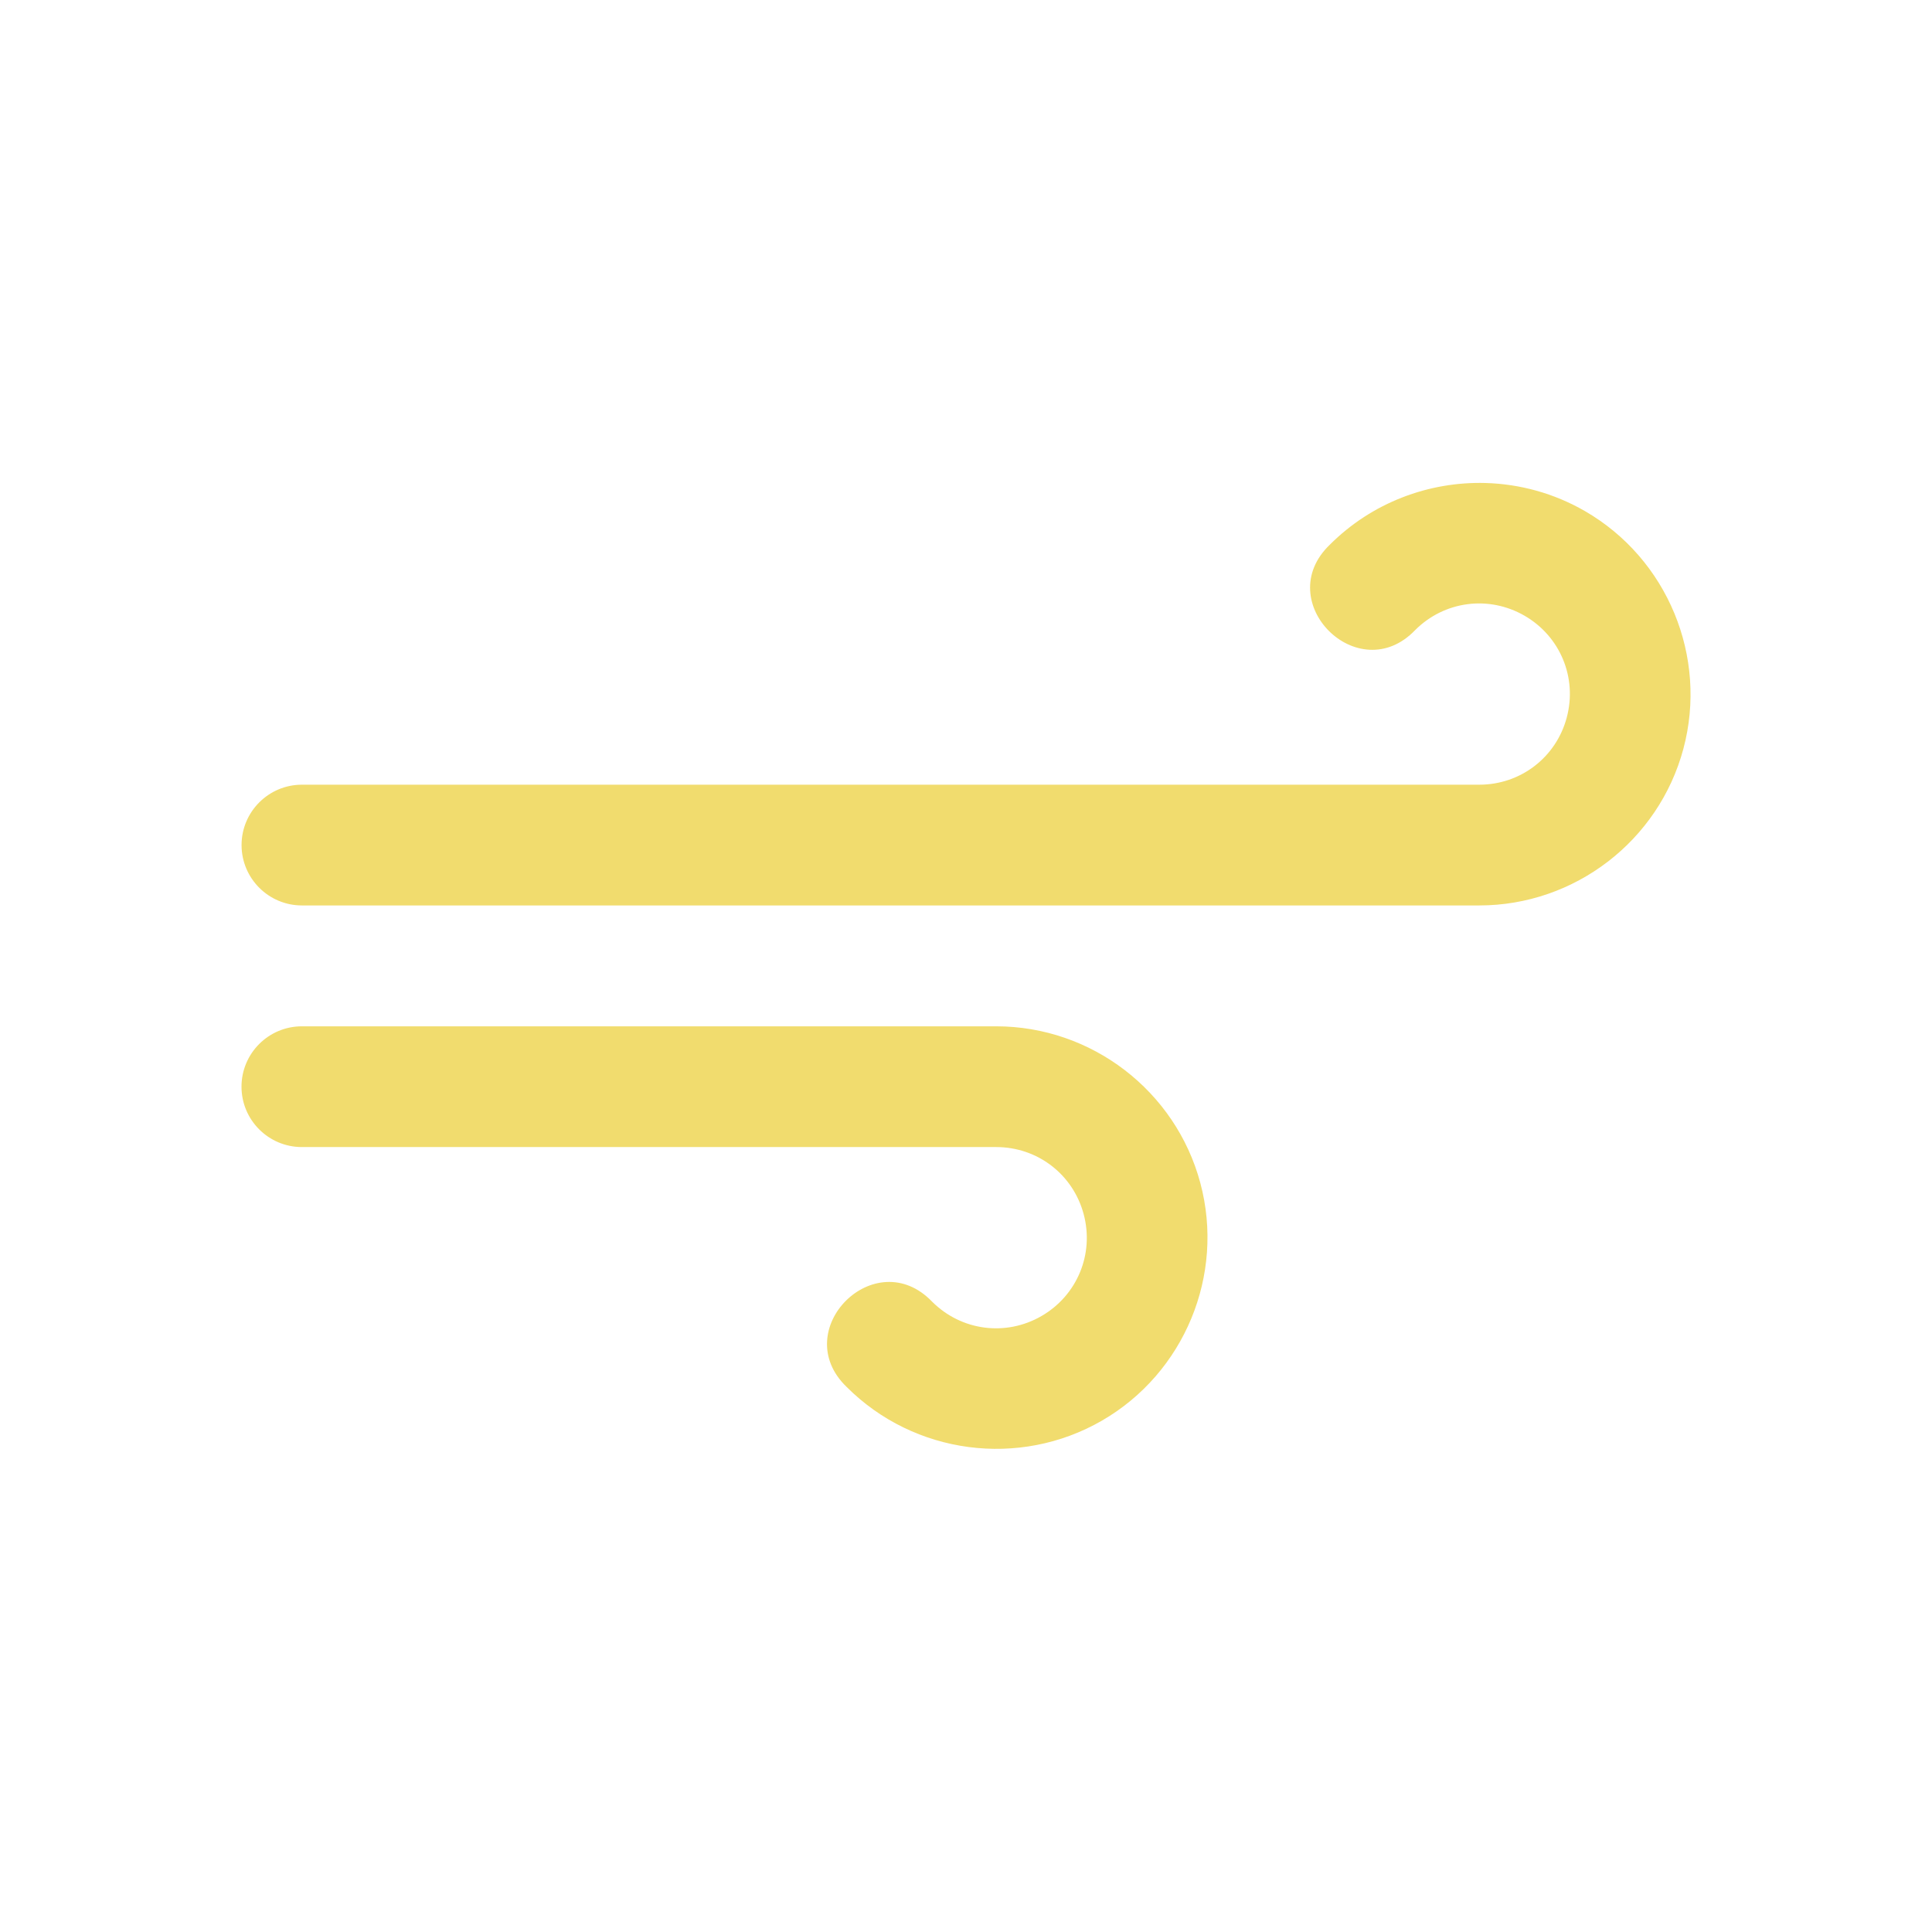
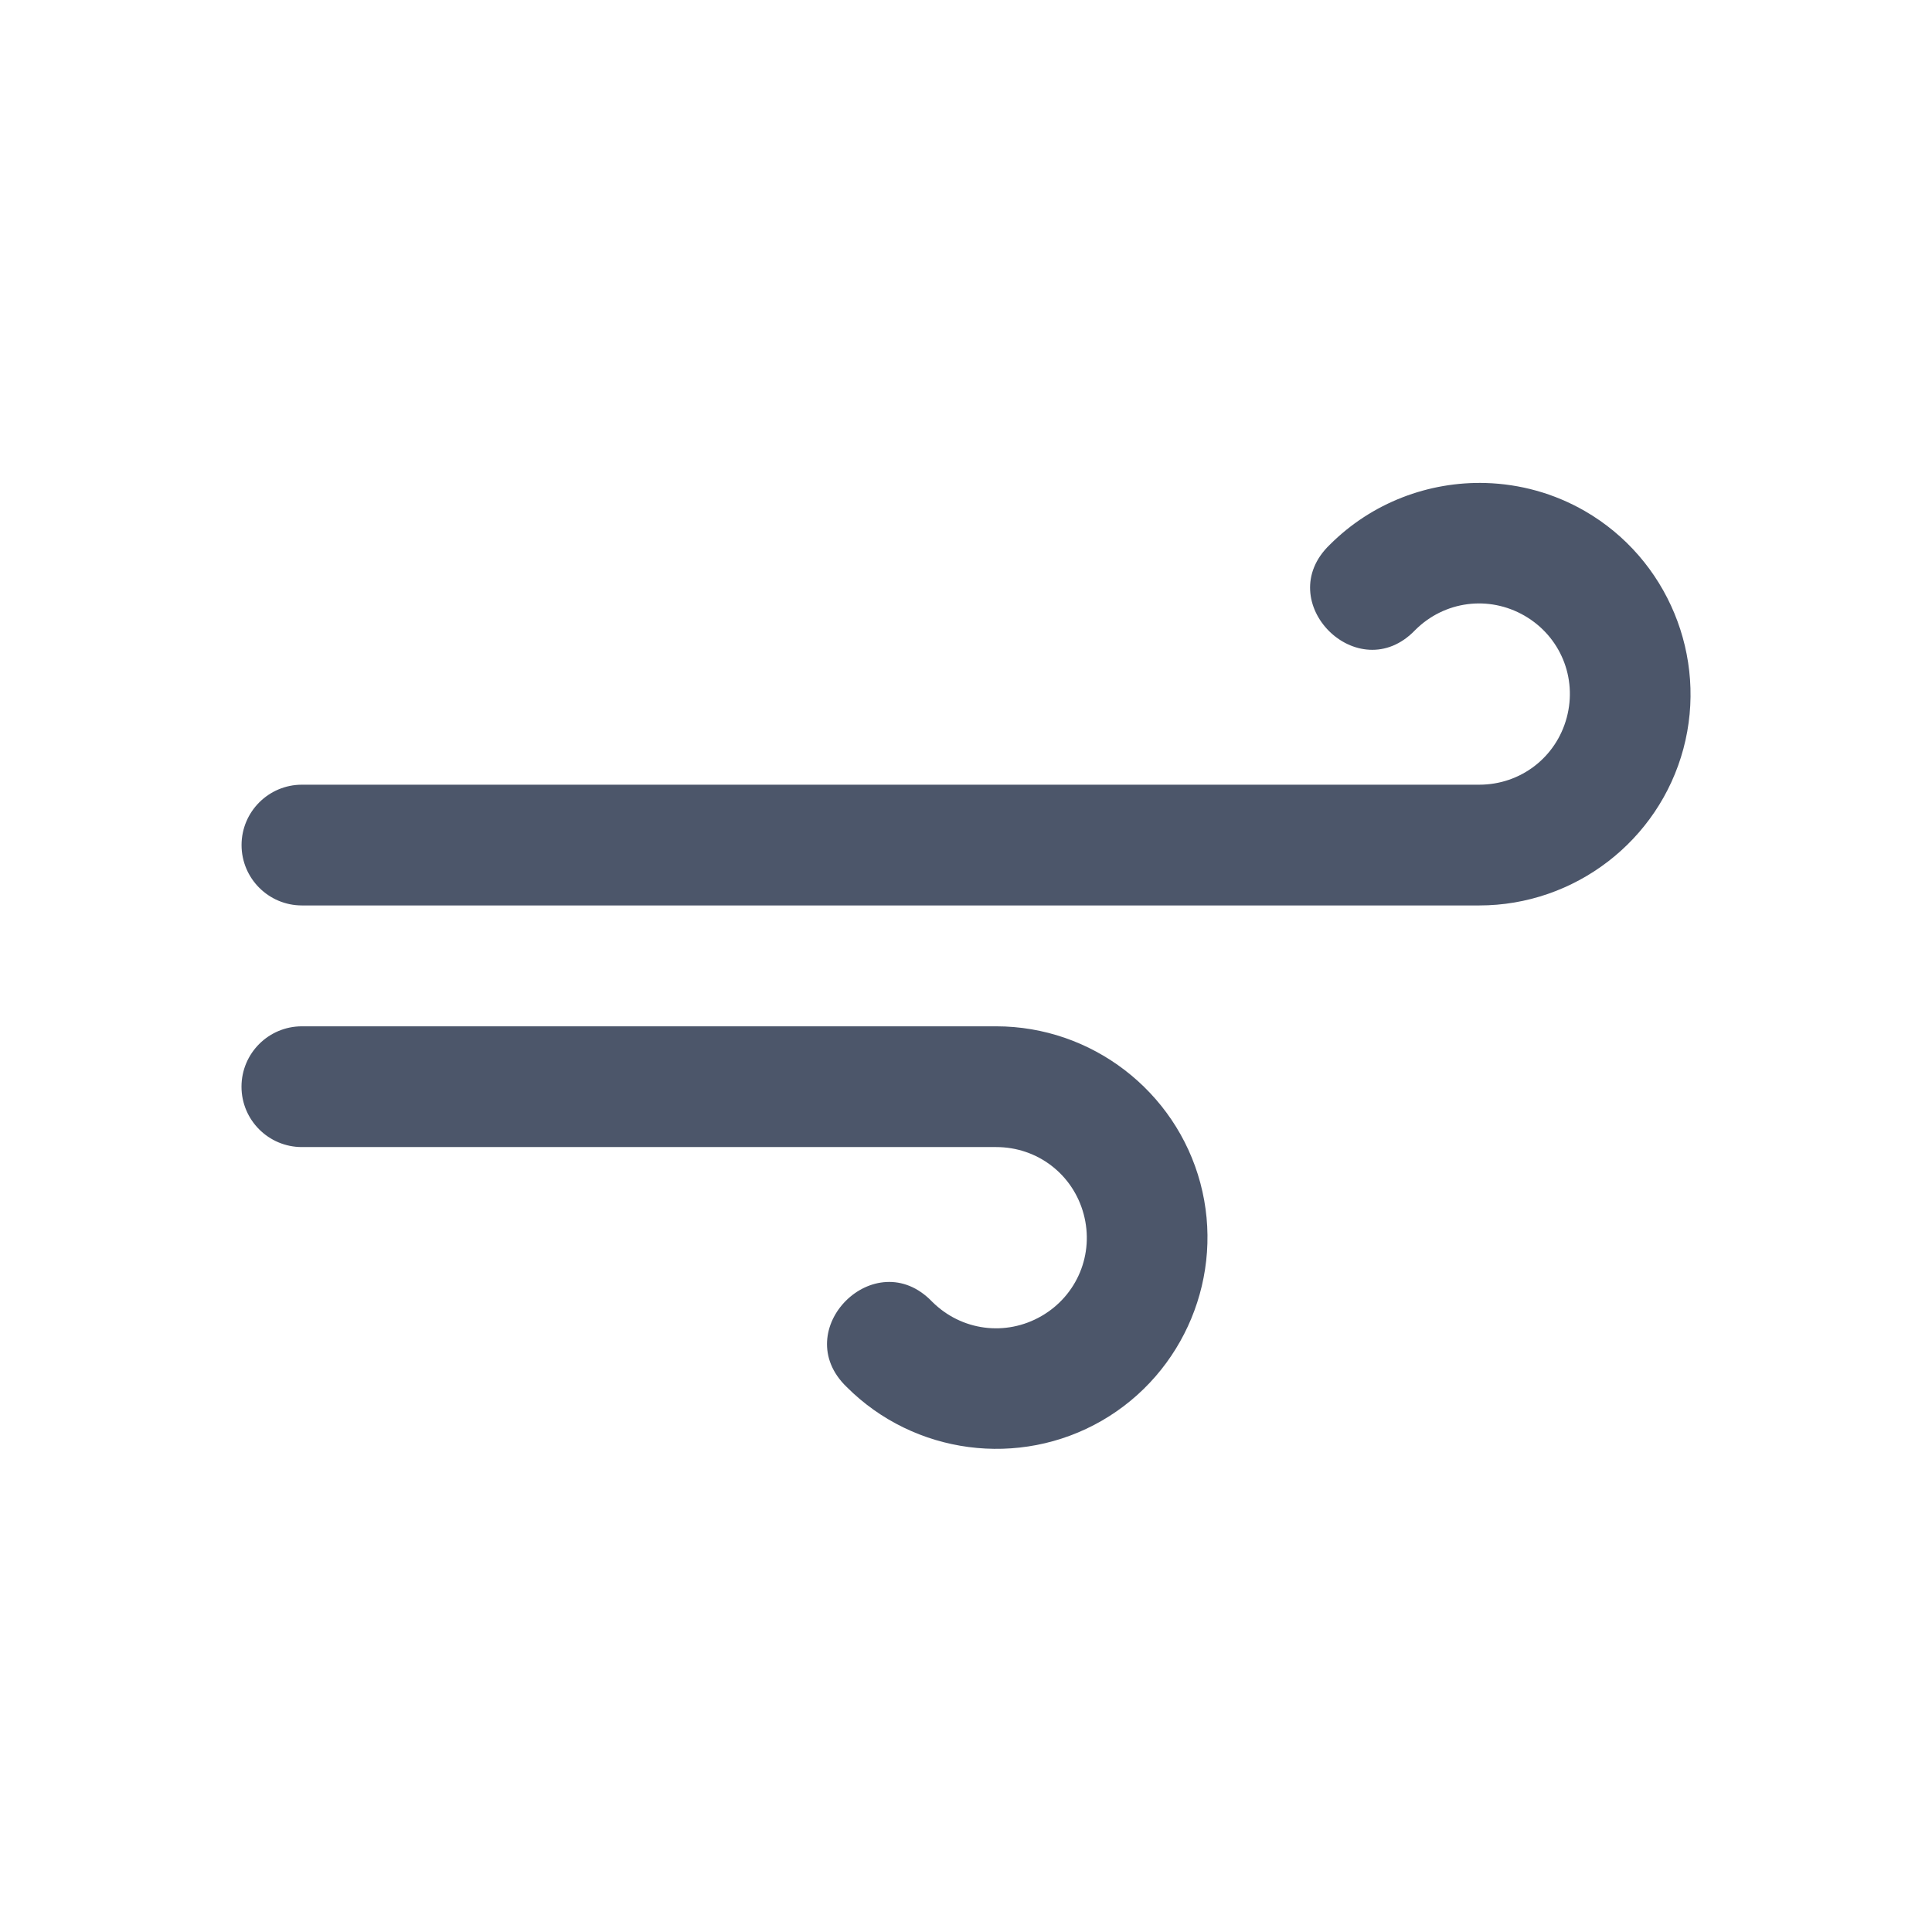
<svg xmlns="http://www.w3.org/2000/svg" height="32" width="32" viewBox="0 0 32 32" version="1.1" id="svg1477">
  <defs id="defs1481" />
-   <path d="m24.608 1028.4c-0.942-0.027-1.884 0.324-2.582 1.022-0.982 0.943 0.472 2.396 1.414 1.414 0.483-0.483 1.218-0.58 1.811-0.238 0.592 0.342 0.876 1.027 0.699 1.688-0.177 0.66-0.765 1.111-1.449 1.111h-19.5c-0.552 0-1 0.448-1 1s0.448 1 1 1h19.5c1.579 0 2.972-1.068 3.381-2.594 0.409-1.525-0.263-3.148-1.631-3.938-0.513-0.296-1.077-0.448-1.643-0.465zm-19.608 8.999c-0.552 0-1 0.448-1 1 0 0.552 0.448 1 1 1h11.5c0.684 0 1.272 0.451 1.449 1.111 0.177 0.66-0.107 1.346-0.699 1.688-0.592 0.342-1.327 0.245-1.811-0.238-0.943-0.982-2.396 0.471-1.414 1.414 1.117 1.117 2.857 1.346 4.225 0.557 1.368-0.79 2.04-2.412 1.631-3.938-0.409-1.525-1.802-2.594-3.381-2.594z" transform="translate(0 -1020.4)" id="path1475" style="fill:#f1dc6e;fill-opacity:1" />
+   <path d="m24.608 1028.4c-0.942-0.027-1.884 0.324-2.582 1.022-0.982 0.943 0.472 2.396 1.414 1.414 0.483-0.483 1.218-0.58 1.811-0.238 0.592 0.342 0.876 1.027 0.699 1.688-0.177 0.66-0.765 1.111-1.449 1.111h-19.5c-0.552 0-1 0.448-1 1s0.448 1 1 1h19.5c1.579 0 2.972-1.068 3.381-2.594 0.409-1.525-0.263-3.148-1.631-3.938-0.513-0.296-1.077-0.448-1.643-0.465zm-19.608 8.999c-0.552 0-1 0.448-1 1 0 0.552 0.448 1 1 1h11.5c0.684 0 1.272 0.451 1.449 1.111 0.177 0.66-0.107 1.346-0.699 1.688-0.592 0.342-1.327 0.245-1.811-0.238-0.943-0.982-2.396 0.471-1.414 1.414 1.117 1.117 2.857 1.346 4.225 0.557 1.368-0.79 2.04-2.412 1.631-3.938-0.409-1.525-1.802-2.594-3.381-2.594z" transform="translate(0 -1020.4)" id="path1475" style="fill:#4c566a;fill-opacity:1" />
</svg>
